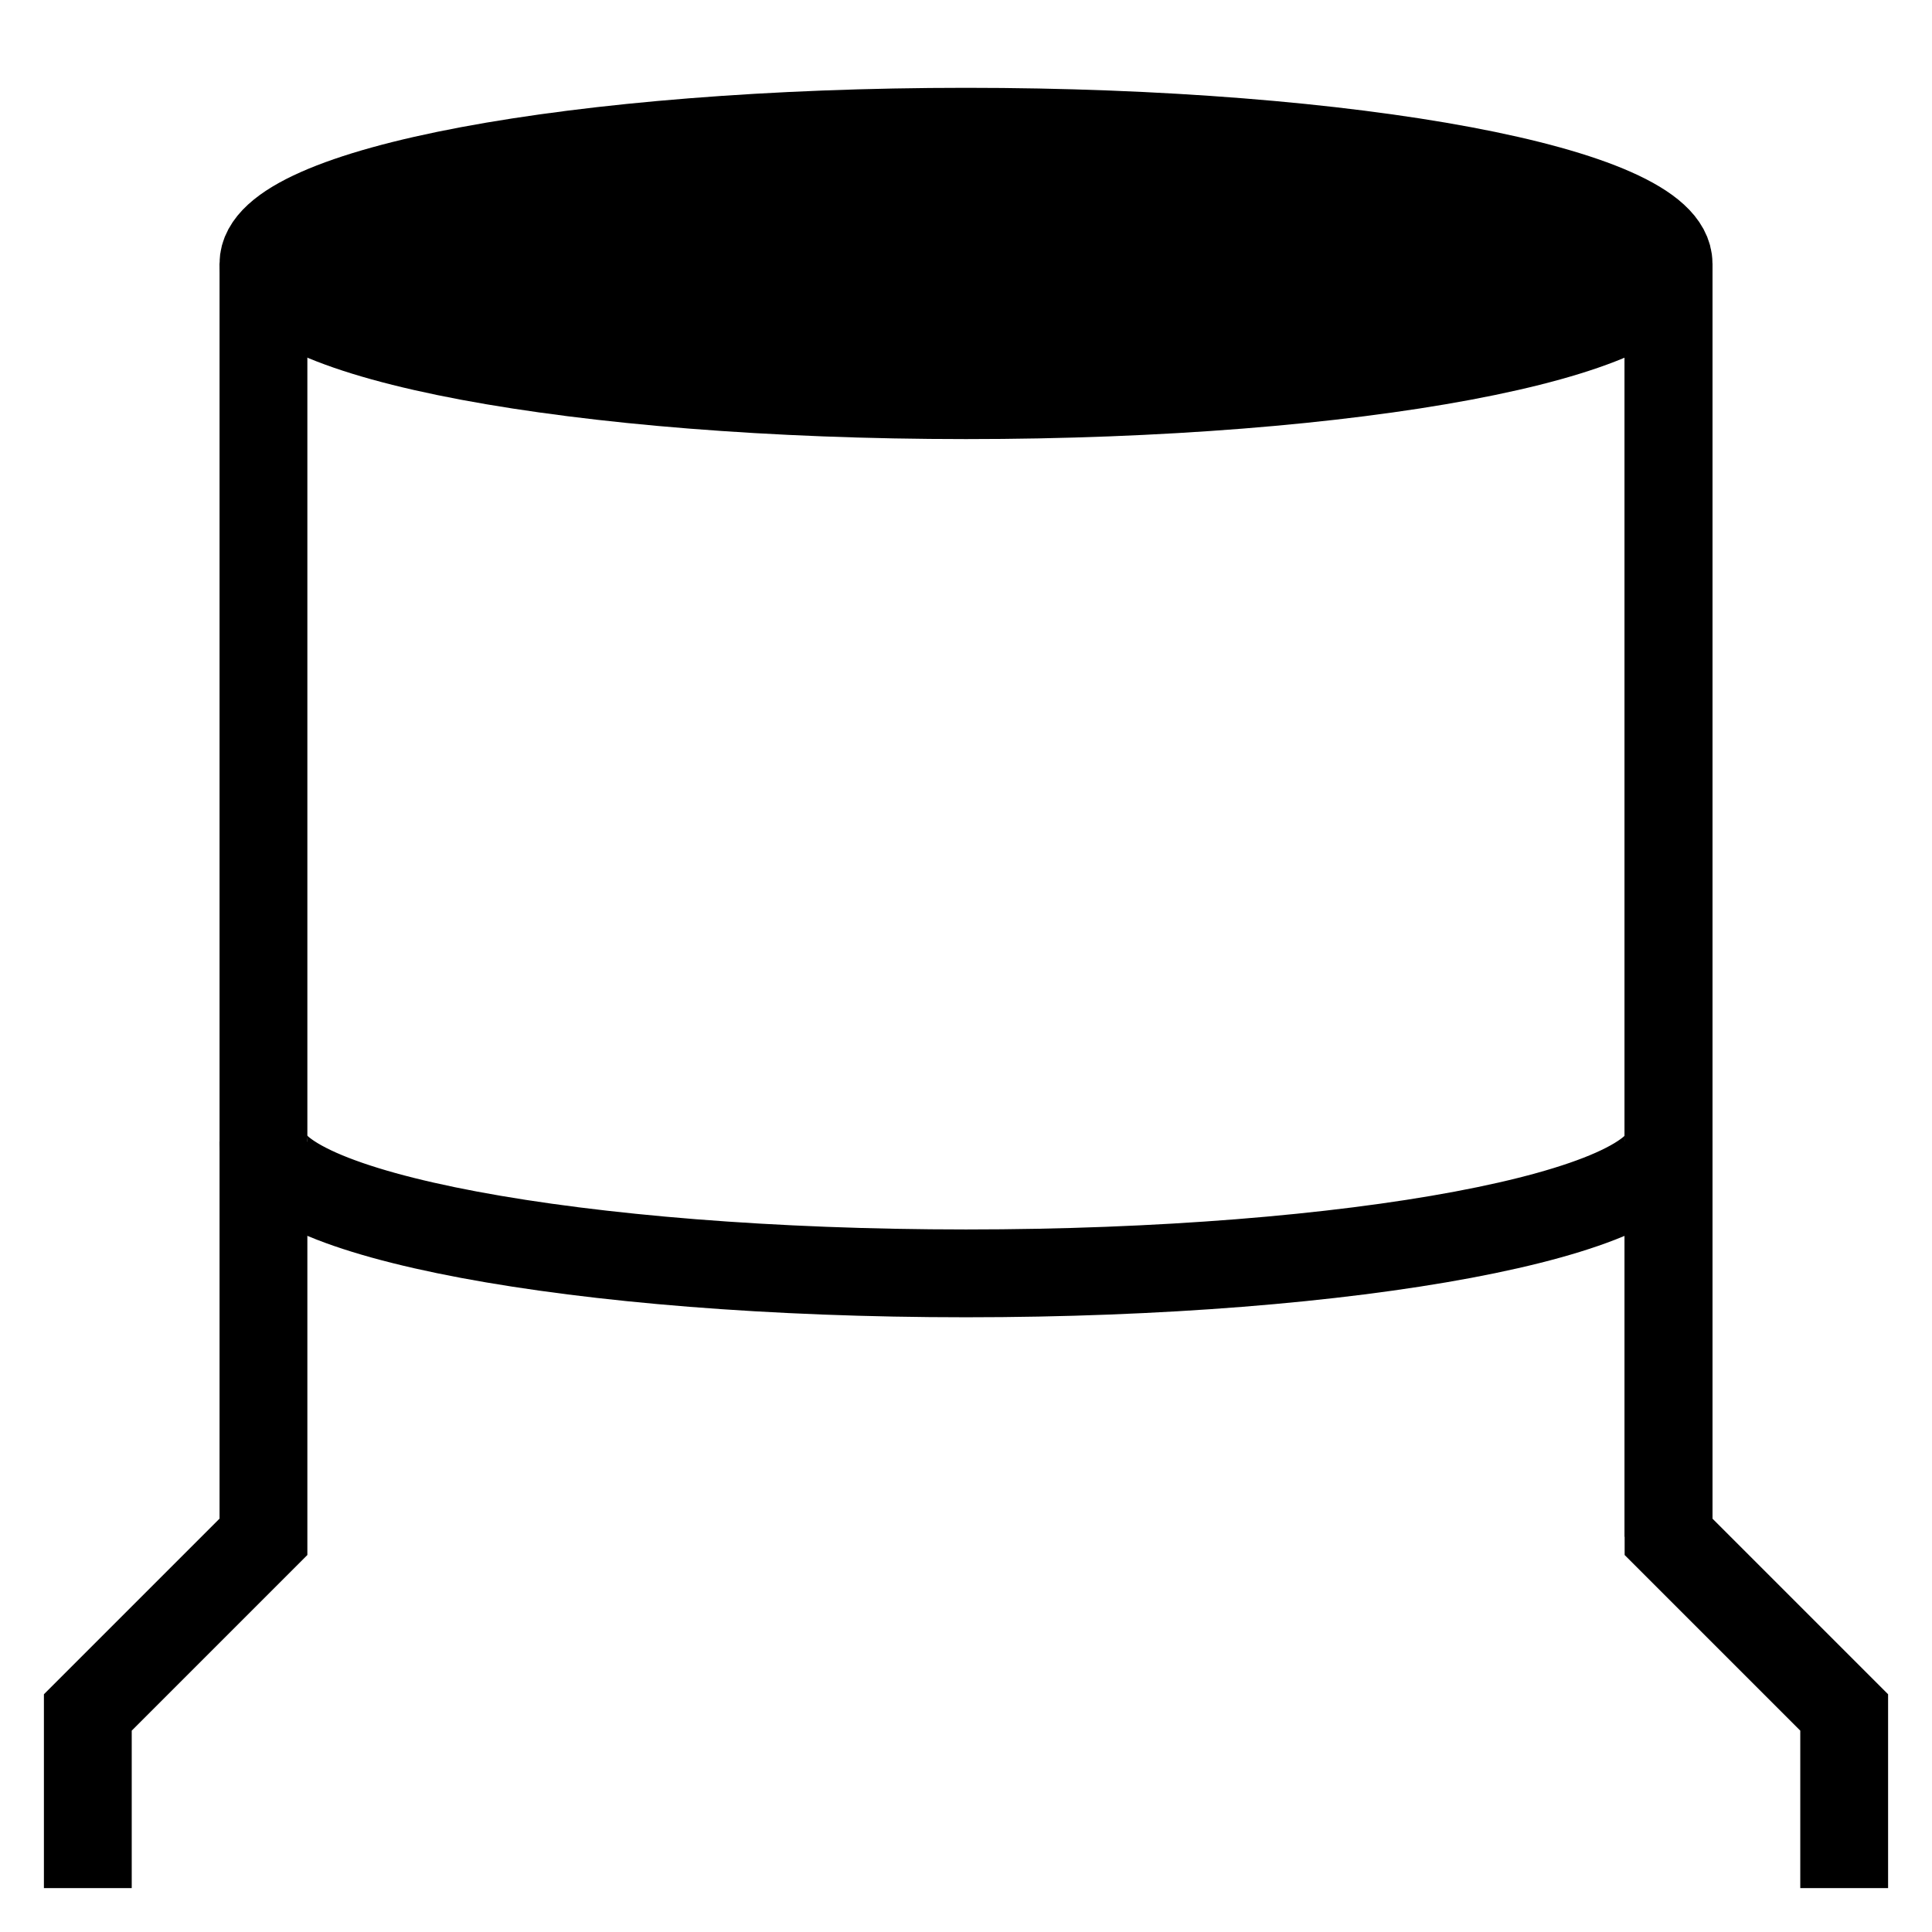
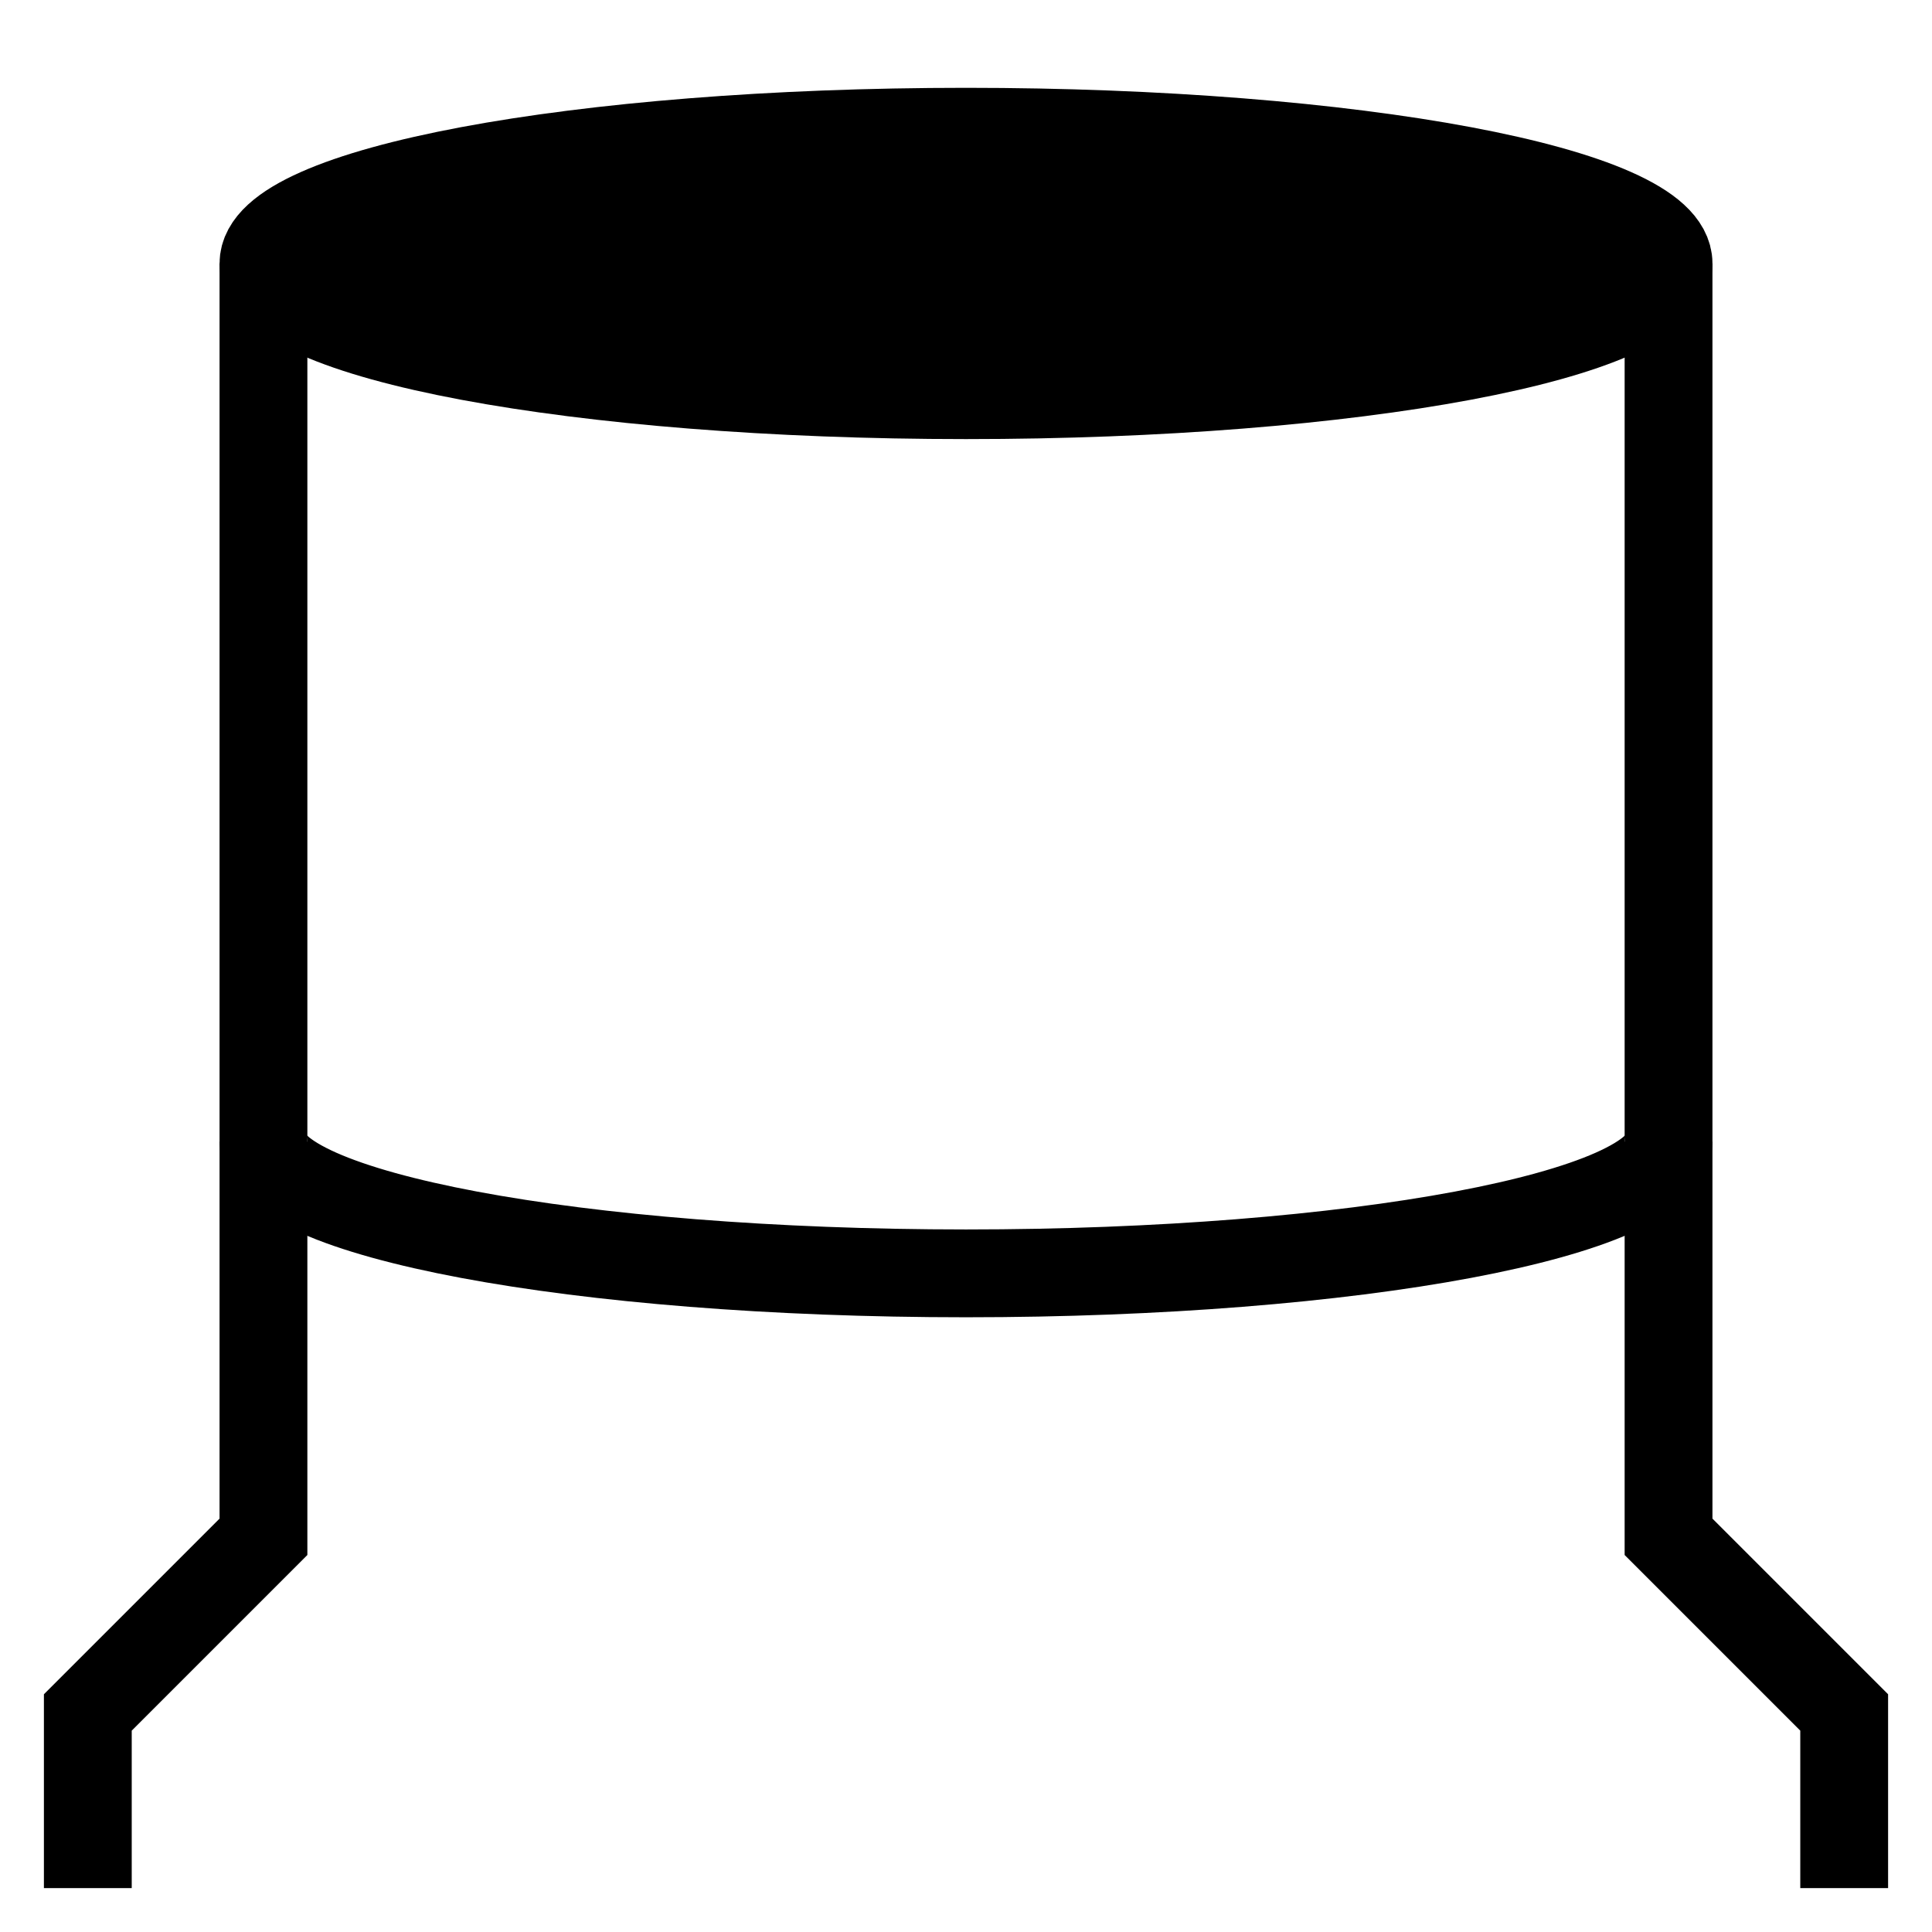
<svg xmlns="http://www.w3.org/2000/svg" width="64px" height="64px" viewBox="10 10 44 44" version="1.1">
  <style>
    .stroke {
      stroke: #000000;
    }
    .fill {
      fill: #000000;
    }
  </style>
  <g id="icon" stroke-width="2" class="stroke" fill="none">
    <g transform="translate(0 -14)">
      <ellipse class="fill" rx="16" ry="3" cx="32" cy="30" />
      <path fill="none" d="M16 30L16 59 12 63 12 67" />
      <path fill="none" d="M48 30L48 59 52 63 52 67" />
-       <line fill="none" x1="48" y1="30" x2="48" y2="59" />
      <path fill="none" d="M16 50A16 3 0 0048 50" />
    </g>
  </g>
</svg>
